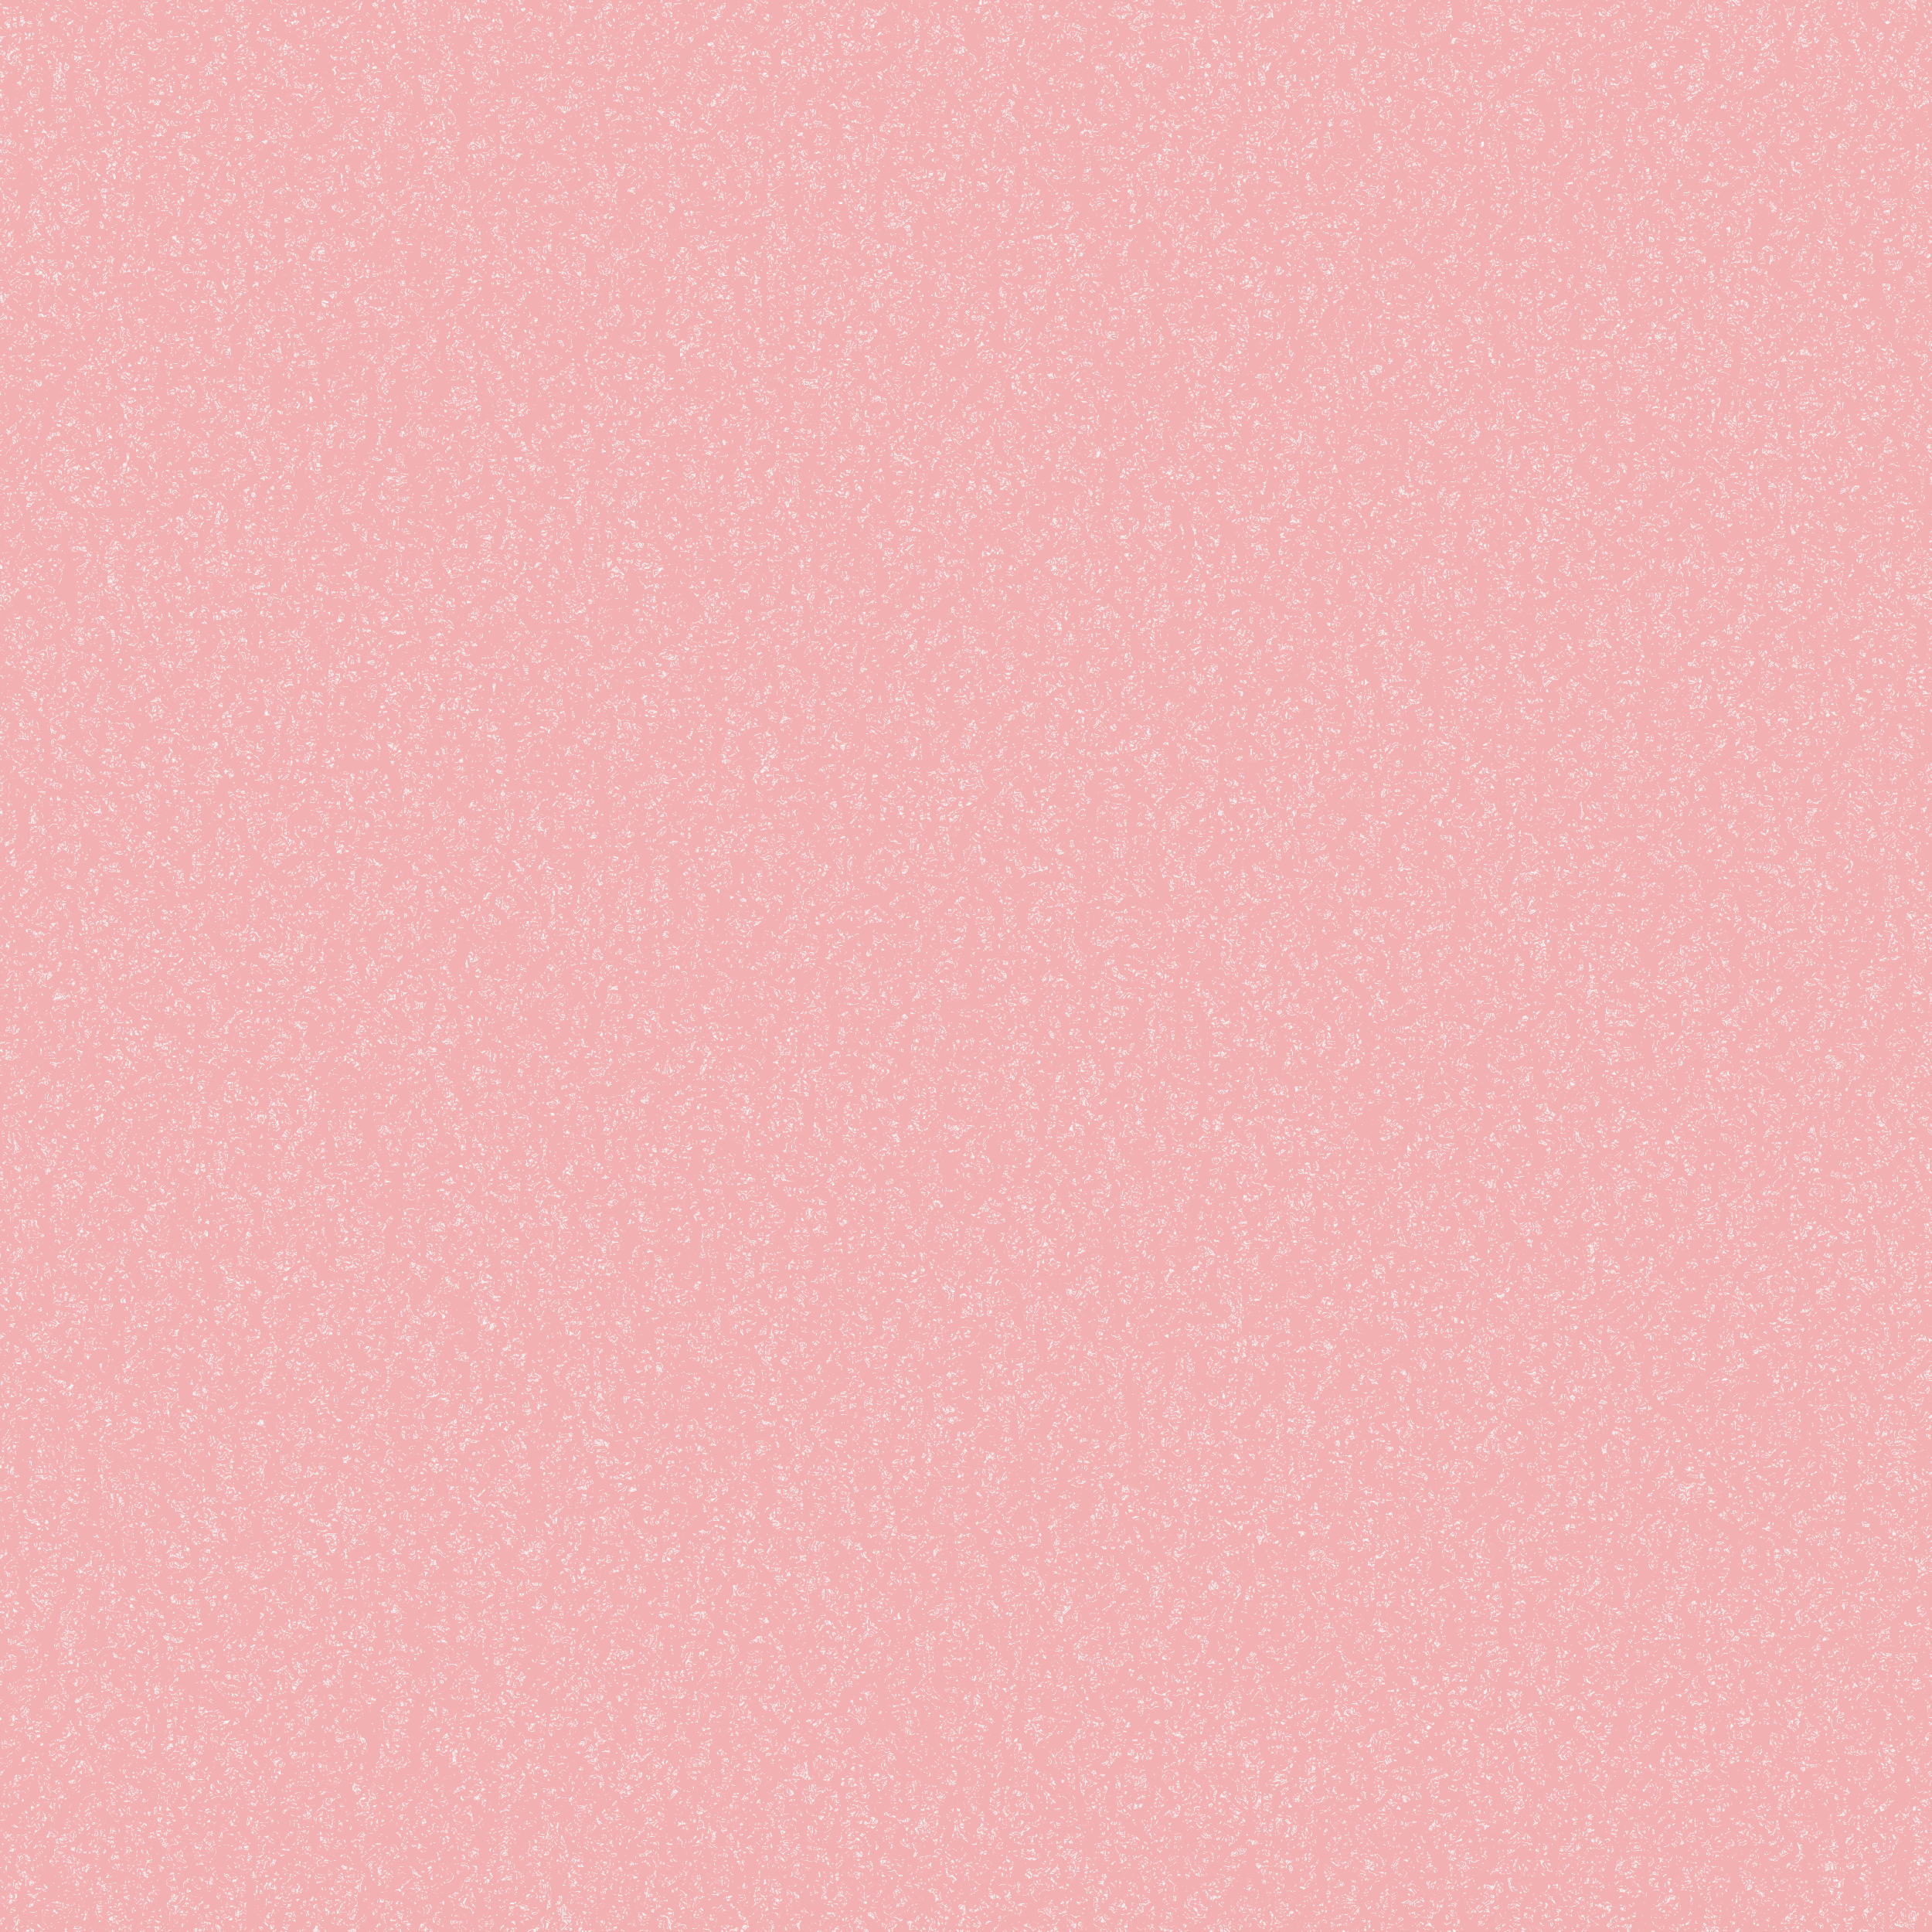
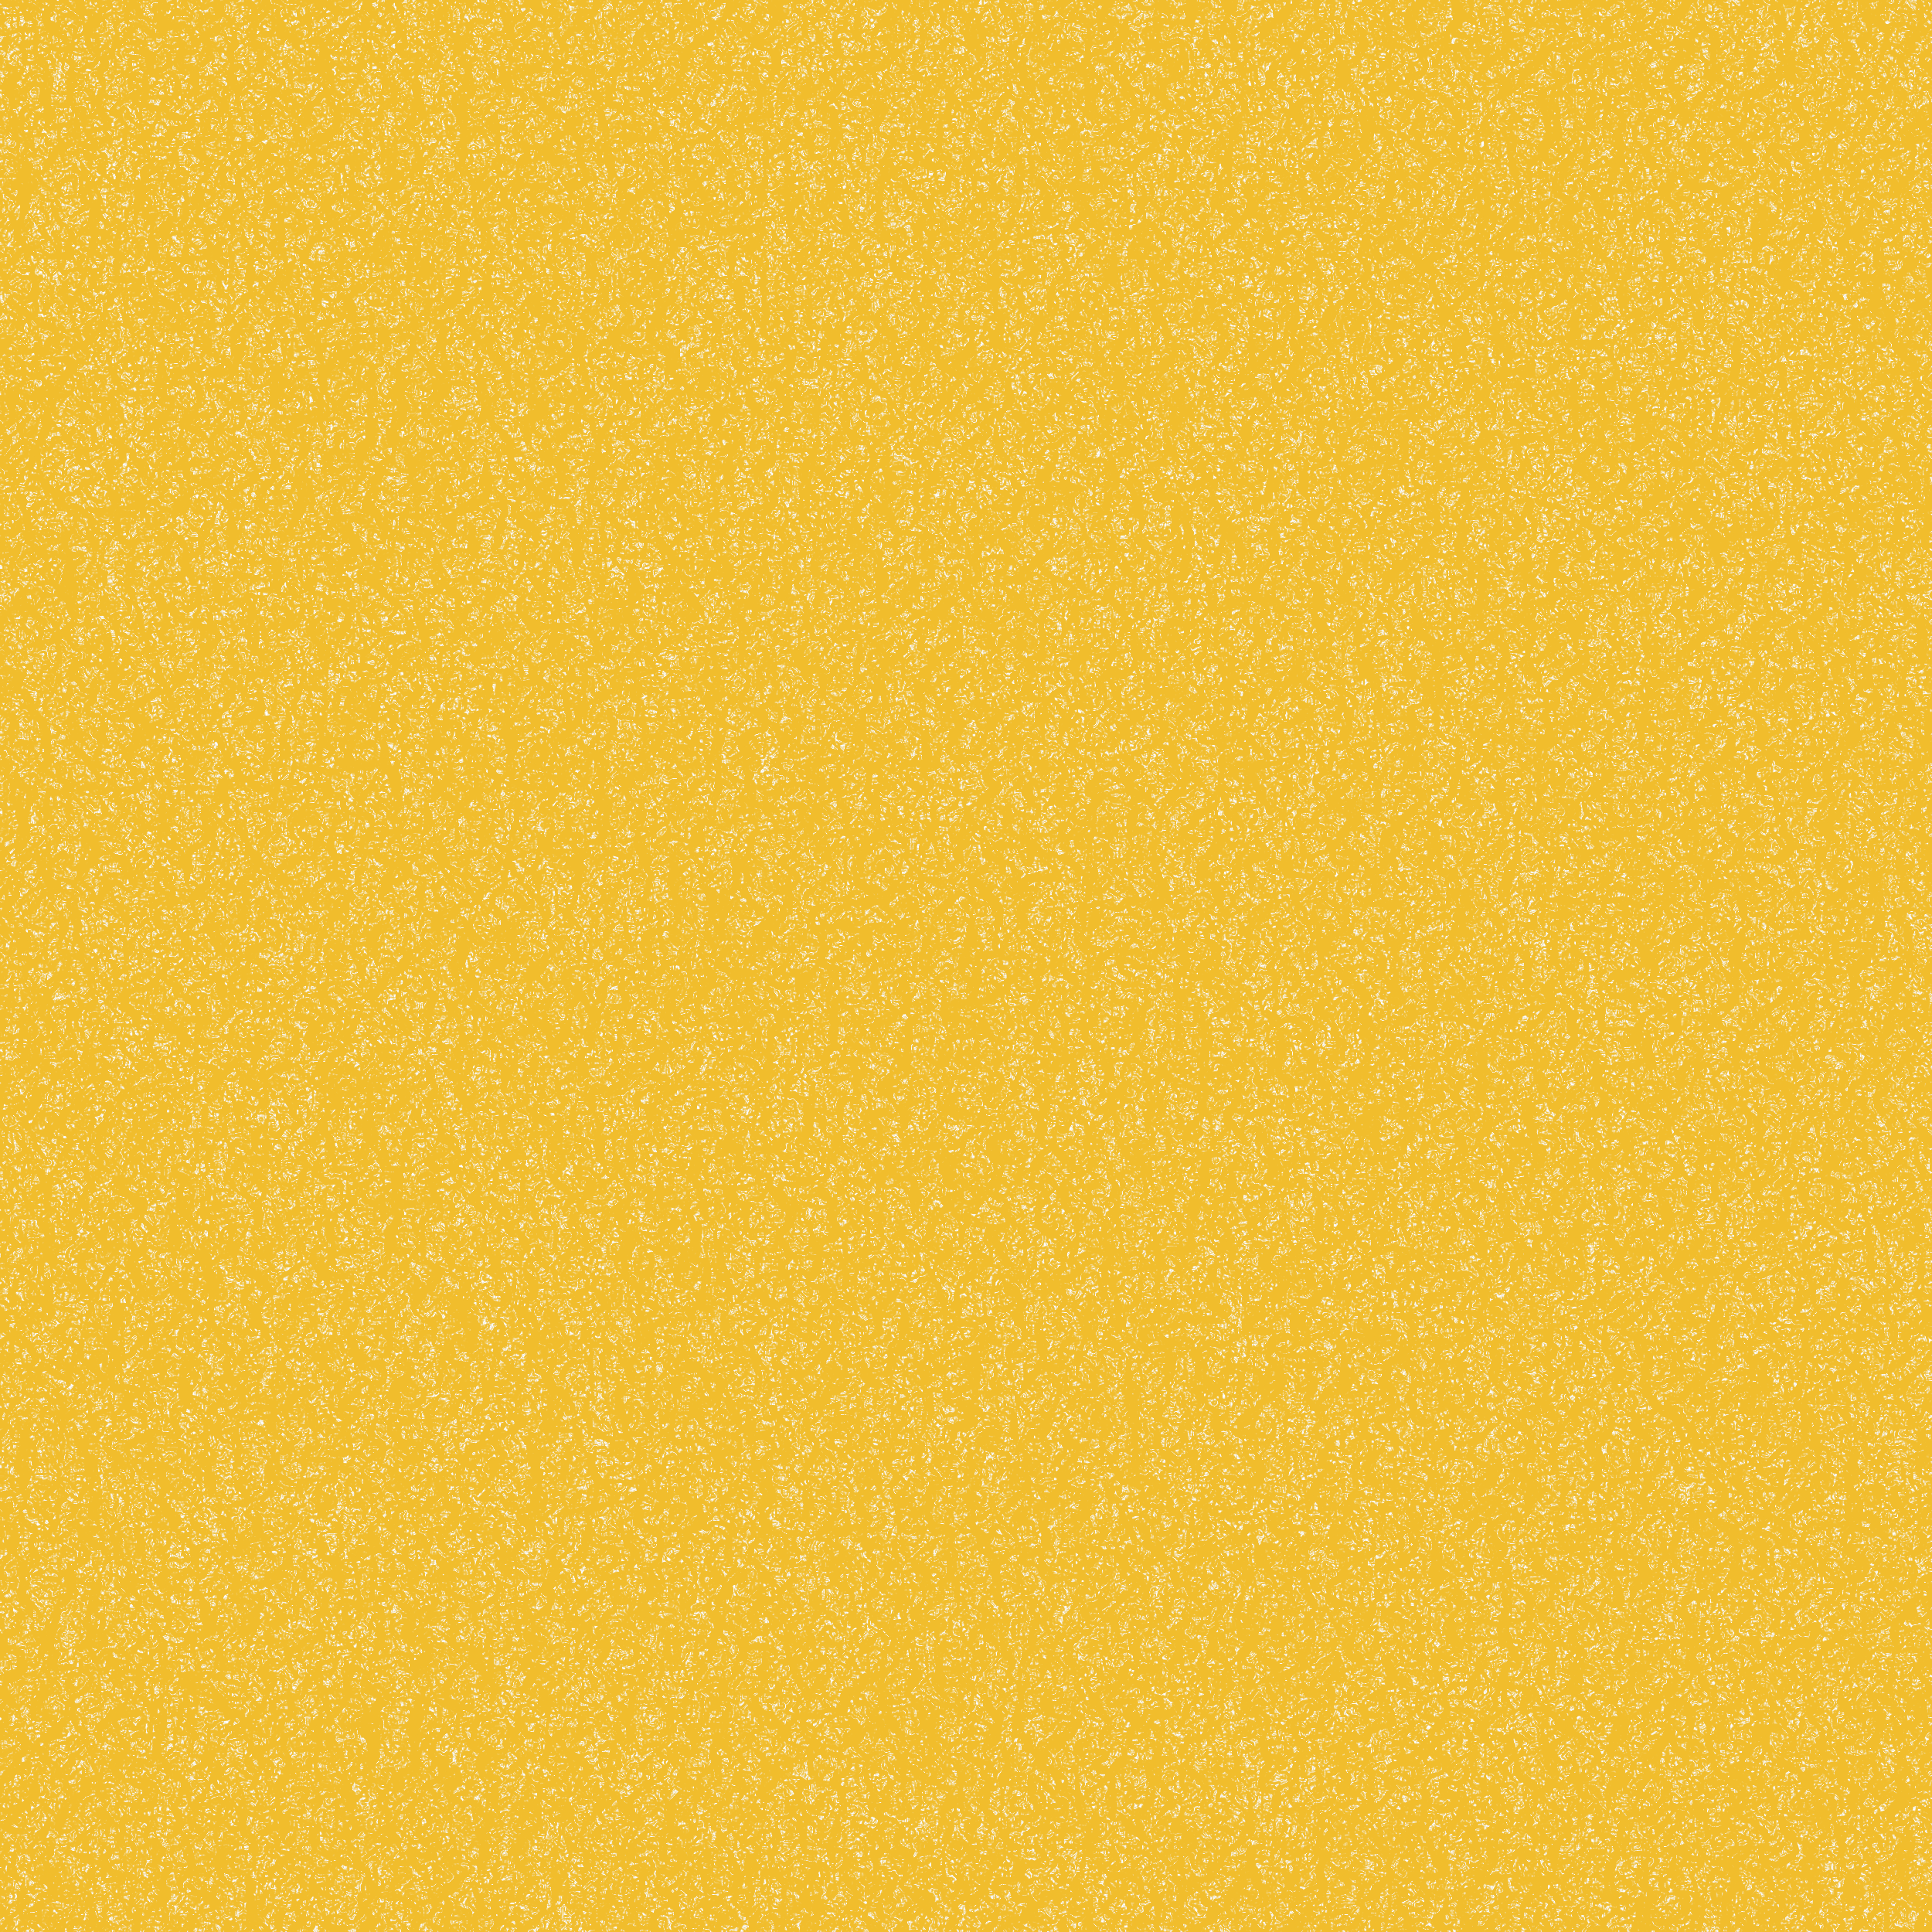
<svg xmlns="http://www.w3.org/2000/svg" version="1.1" viewBox="0 0 700 700" width="700" height="700" opacity="1">
  <defs>
    <filter id="nnnoise-filter" x="-20%" y="-20%" width="140%" height="140%" filterUnits="objectBoundingBox" primitiveUnits="userSpaceOnUse" color-interpolation-filters="linearRGB">
      <feTurbulence type="fractalNoise" baseFrequency="0.119" numOctaves="4" seed="15" stitchTiles="stitch" x="0%" y="0%" width="100%" height="100%" result="turbulence" />
-       <feSpecularLighting surfaceScale="22" specularConstant="1.2" specularExponent="20" lighting-color="#e2c5c6" x="0%" y="0%" width="100%" height="100%" in="turbulence" result="specularLighting">
+       <feSpecularLighting surfaceScale="22" specularConstant="1.2" specularExponent="20" lighting-color="#ffdecc" x="0%" y="0%" width="100%" height="100%" in="turbulence" result="specularLighting">
        <feDistantLight azimuth="3" elevation="130" />
      </feSpecularLighting>
      <feColorMatrix type="saturate" values="0" x="0%" y="0%" width="100%" height="100%" in="specularLighting" result="colormatrix" />
    </filter>
  </defs>
-   <rect width="700" height="700" fill="#f3b0b2" />
-   <rect width="700" height="700" fill="#e2c5c6" filter="url(#nnnoise-filter)" />
+   <rect width="700" height="700" fill="#f1bd2c" />
+   <rect width="700" height="700" fill="#ffdecc" filter="url(#nnnoise-filter)" />
</svg>
